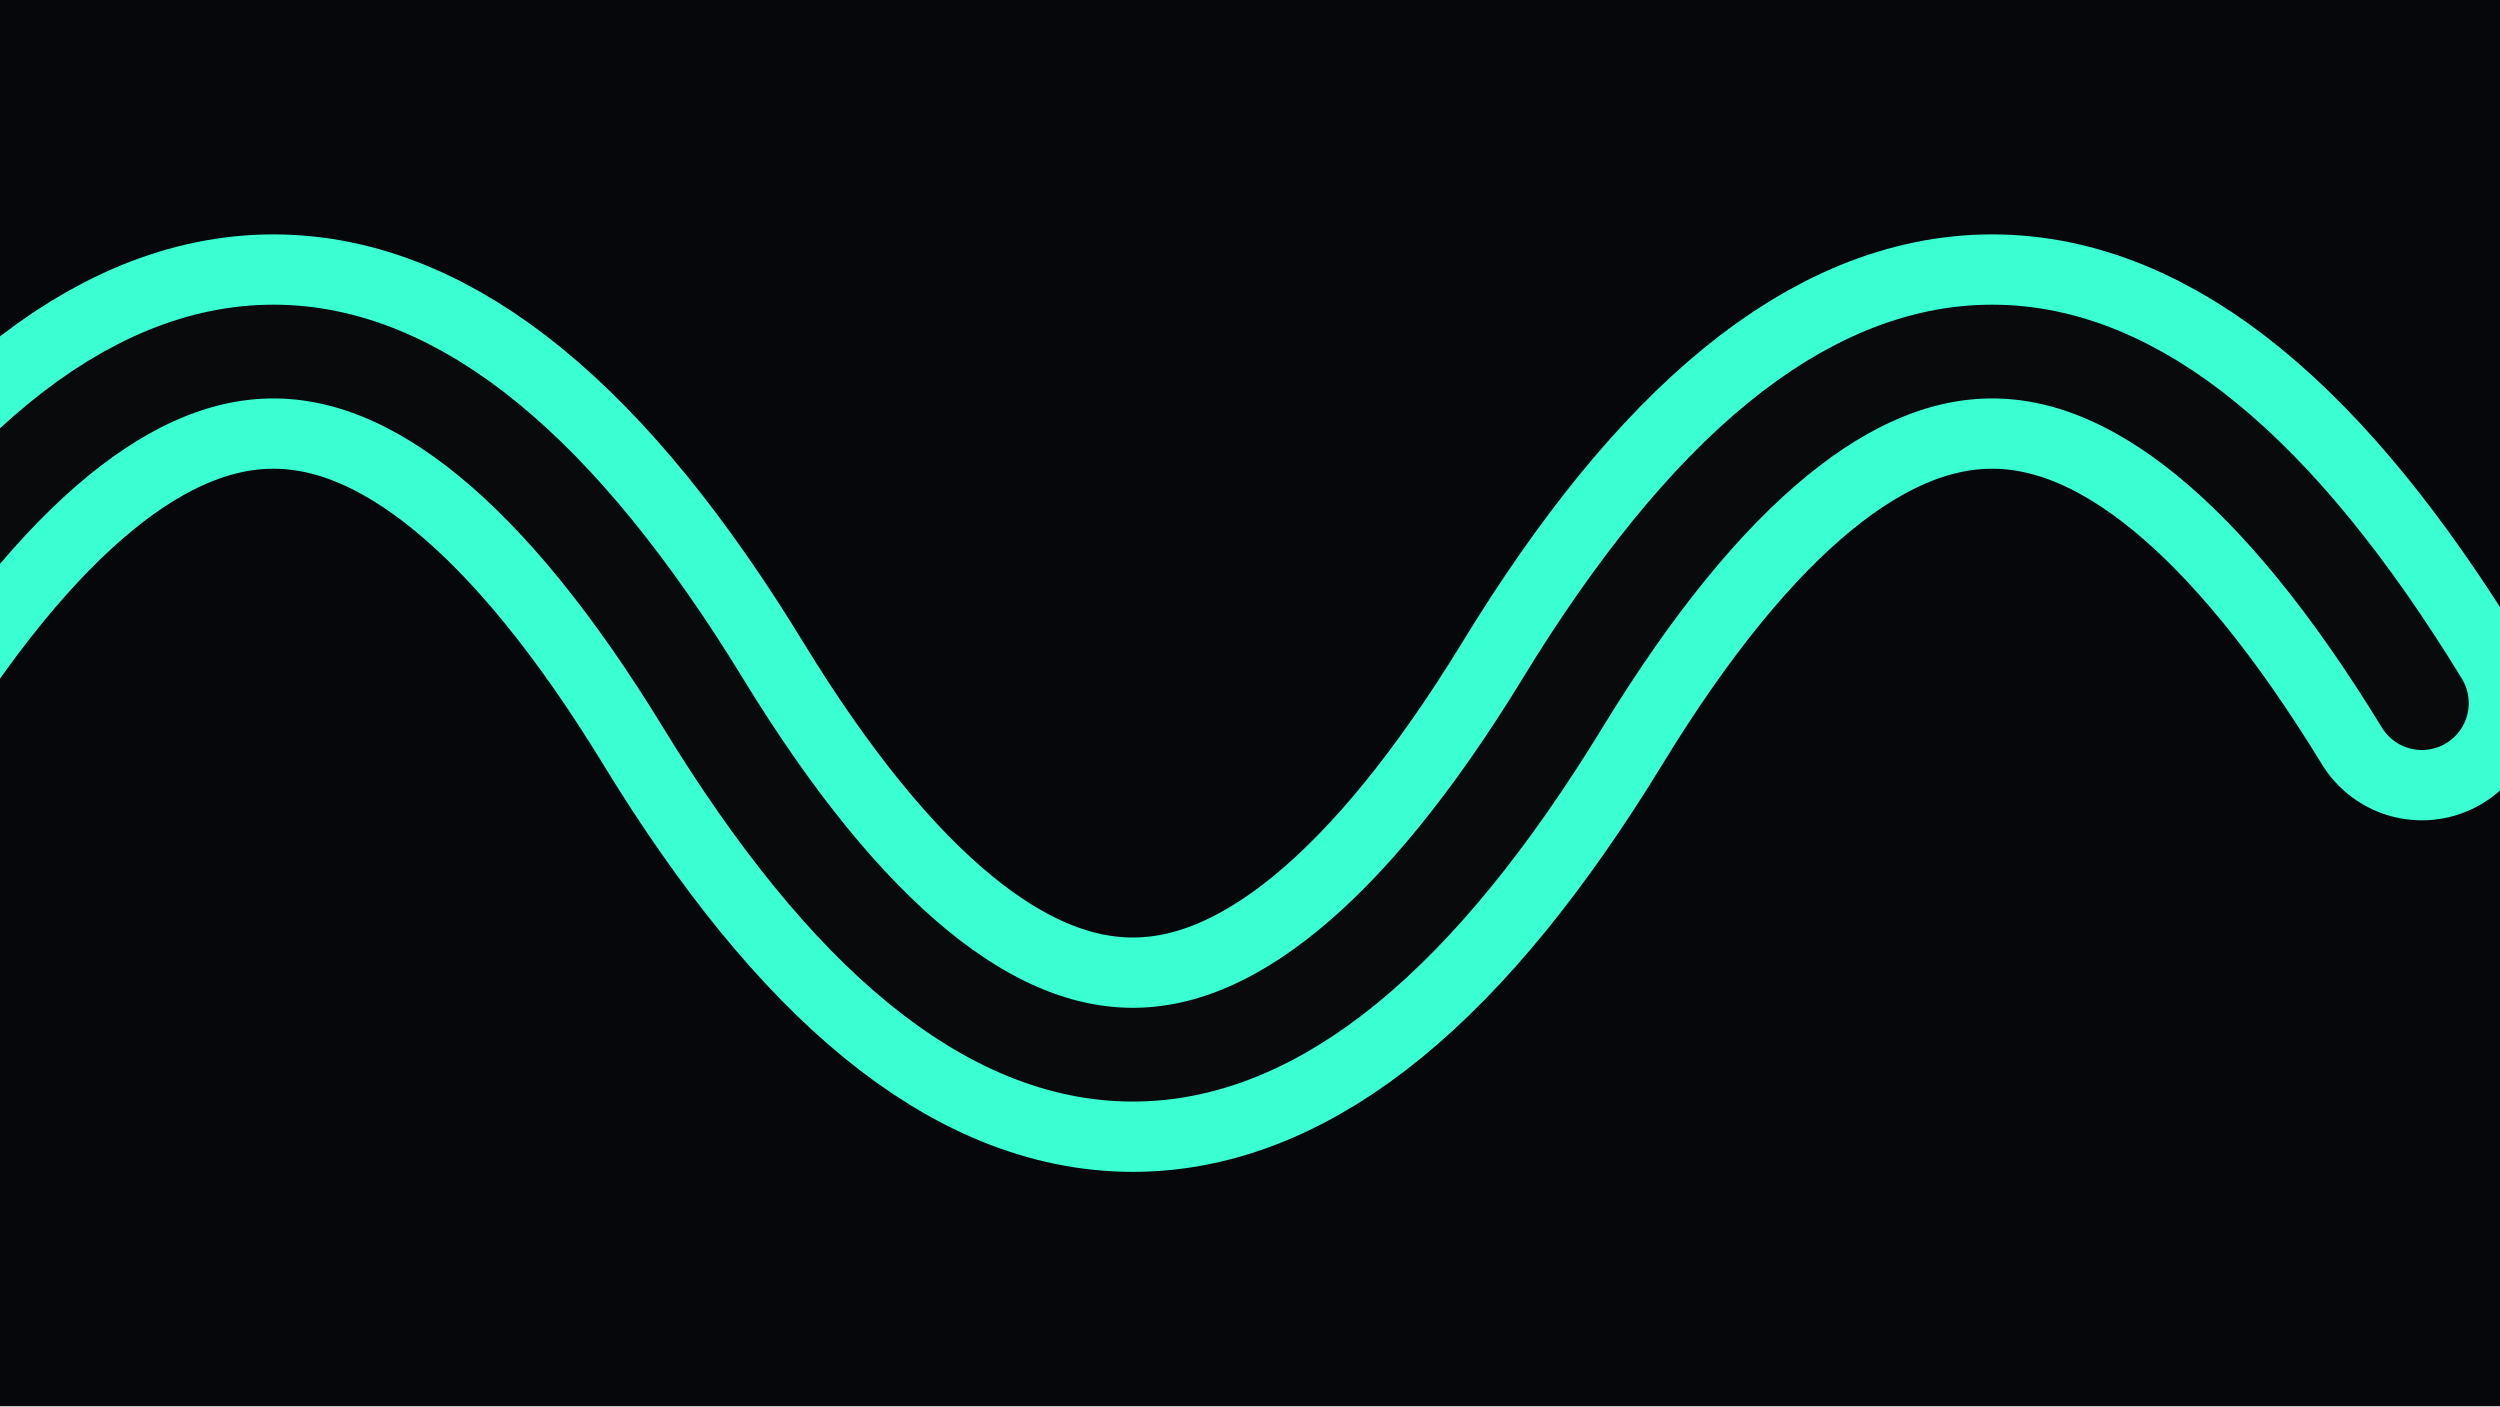
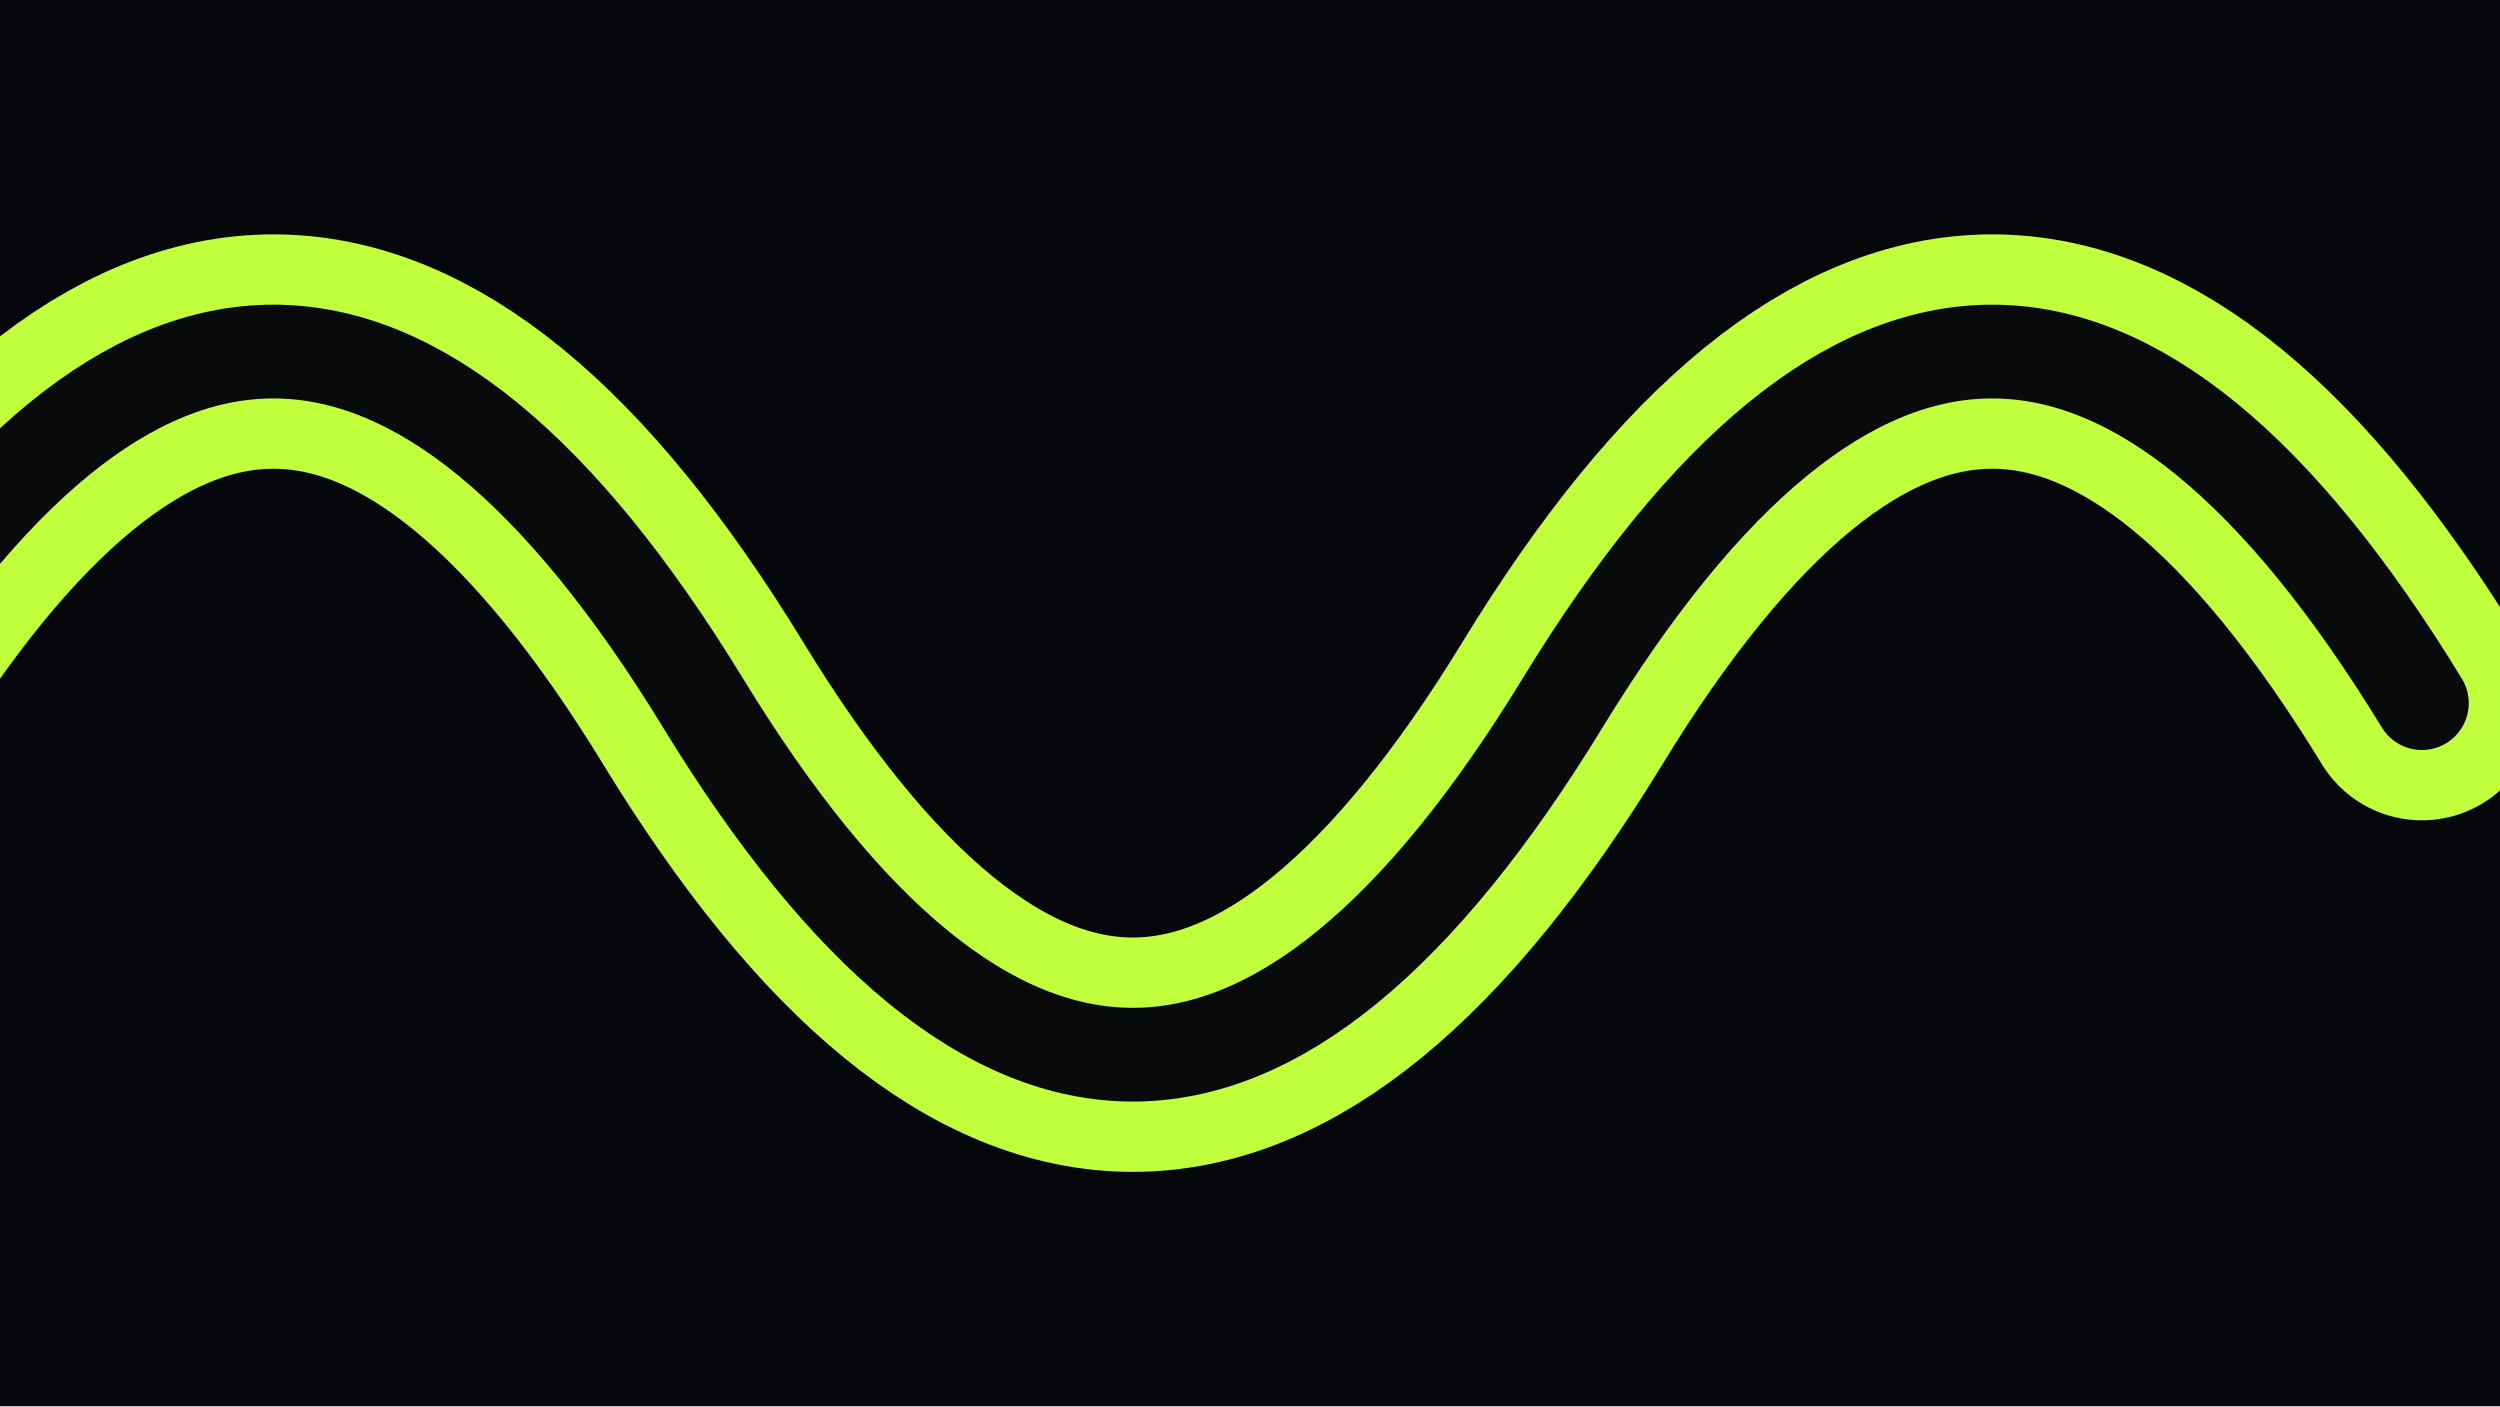
<svg xmlns="http://www.w3.org/2000/svg" viewBox="0 0 320 180">
  <rect width="320" height="180" fill="#05070b" />
-   <g fill="none" stroke="#39ffd2" color="#39ffd2" stroke-width="3" stroke-linecap="round" stroke-linejoin="round">
+   <g fill="none" stroke="#c1ff3c" color="#c1ff3c" stroke-width="3" stroke-linecap="round" stroke-linejoin="round">
    <path d="M-20 90Q35 0 90 90T200 90T310 90" stroke-width="30" />
    <path d="M-20 90Q35 0 90 90T200 90T310 90" stroke="#080a0b" stroke-width="12" />
  </g>
</svg>
